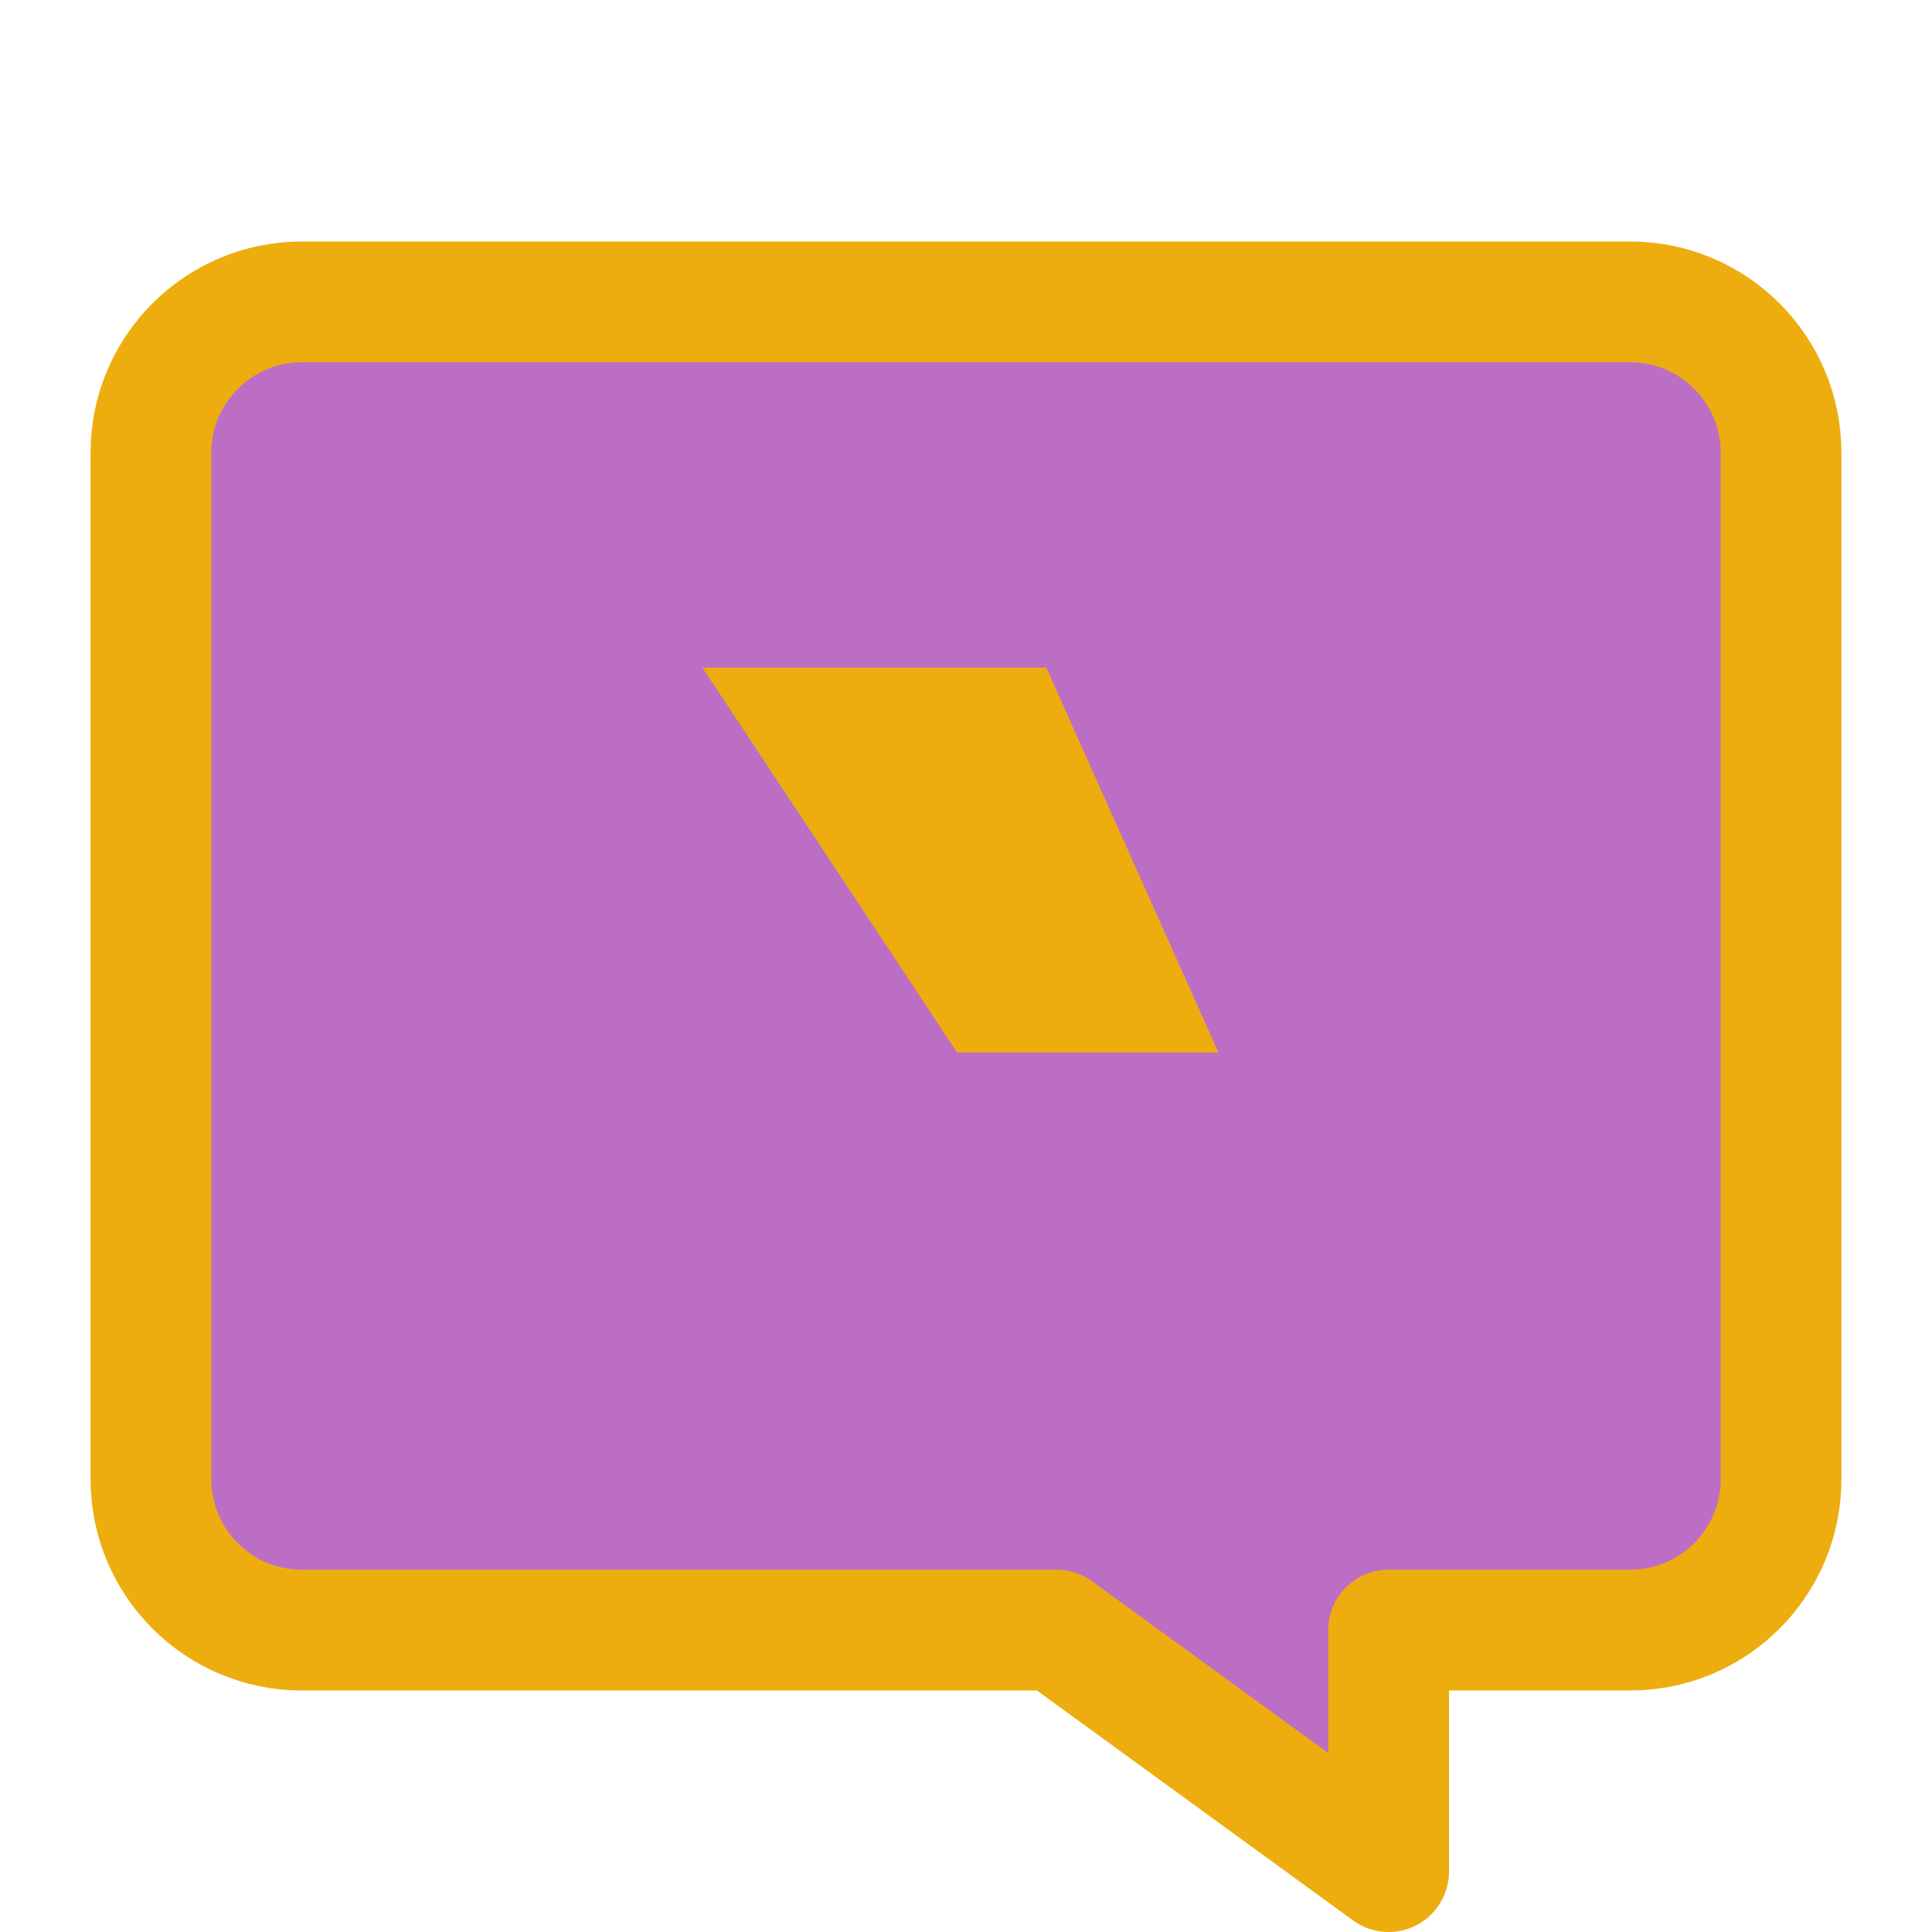
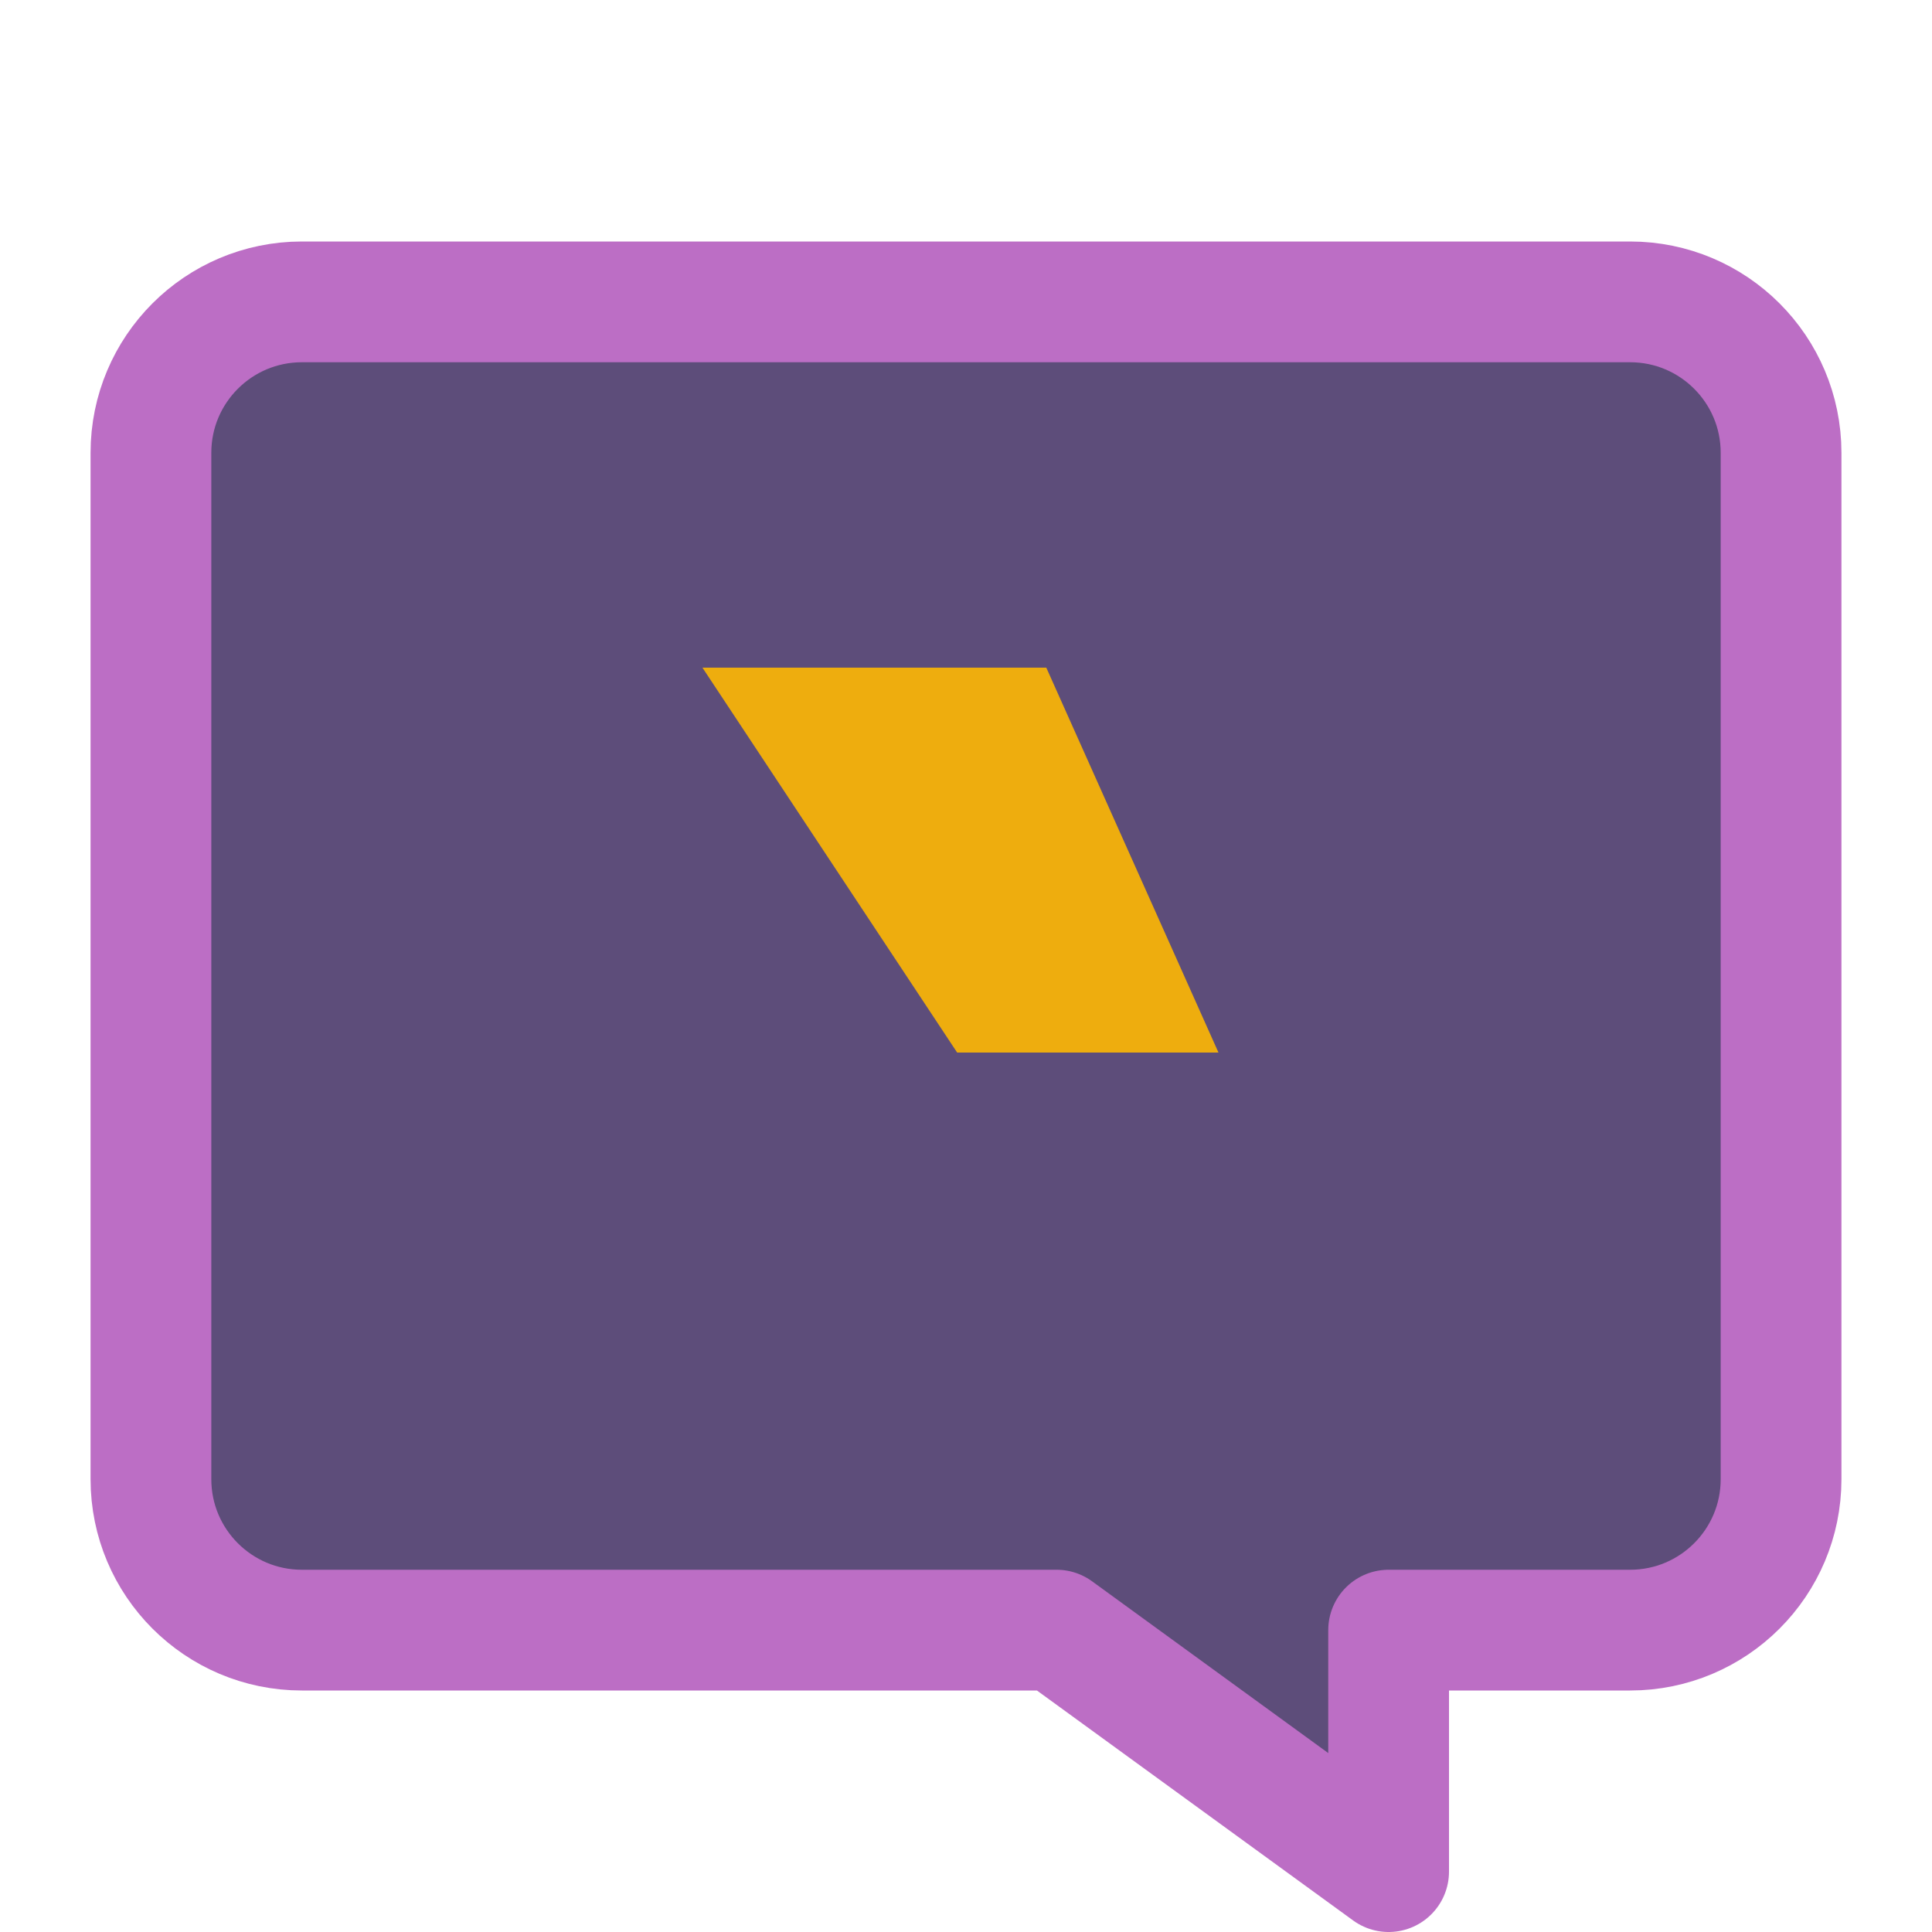
<svg xmlns="http://www.w3.org/2000/svg" viewBox="0 0 64 64" role="img" aria-label="Coniugare icon">
-   <path fill="#bc6ec5" stroke="#EEAD0E" stroke-width="4" stroke-linejoin="round" d="M10 10h44a5 5 0 0 1 5 5v34a5 5 0 0 1-5 5h-8v8l-11-8H10a5 5 0 0 1-5-5V15a5 5 0 0 1 5-5Z" />
+   <path fill="#5d4d7a" stroke="#bc6ec5" stroke-width="4" stroke-linejoin="round" d="M10 10h44a5 5 0 0 1 5 5v34a5 5 0 0 1-5 5h-8v8l-11-8H10a5 5 0 0 1-5-5V15a5 5 0 0 1 5-5Z" />
  <text x="32" y="56" text-anchor="middle" dominant-baseline="central" fill="#EEAD0E" font-family="Inter, ui-sans-serif, system-ui, -apple-system, BlinkMacSystemFont, 'Segoe UI', sans-serif" font-size="84" font-weight="700">`</text>
</svg>
